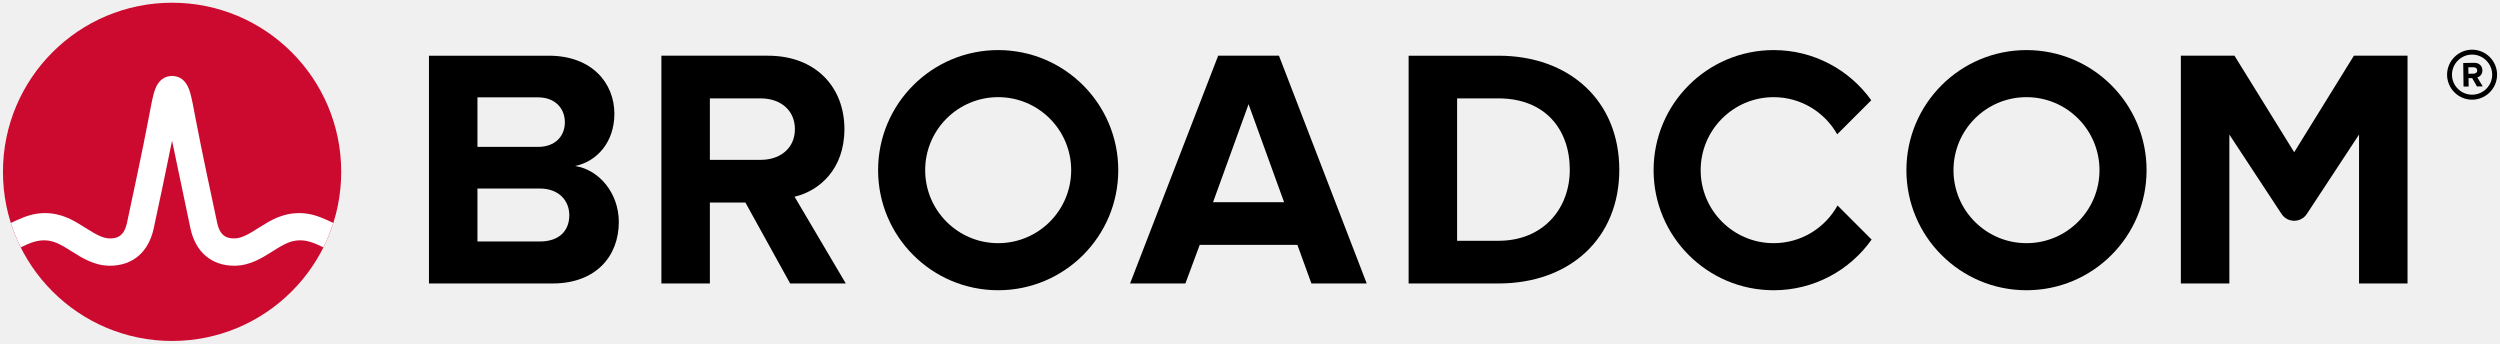
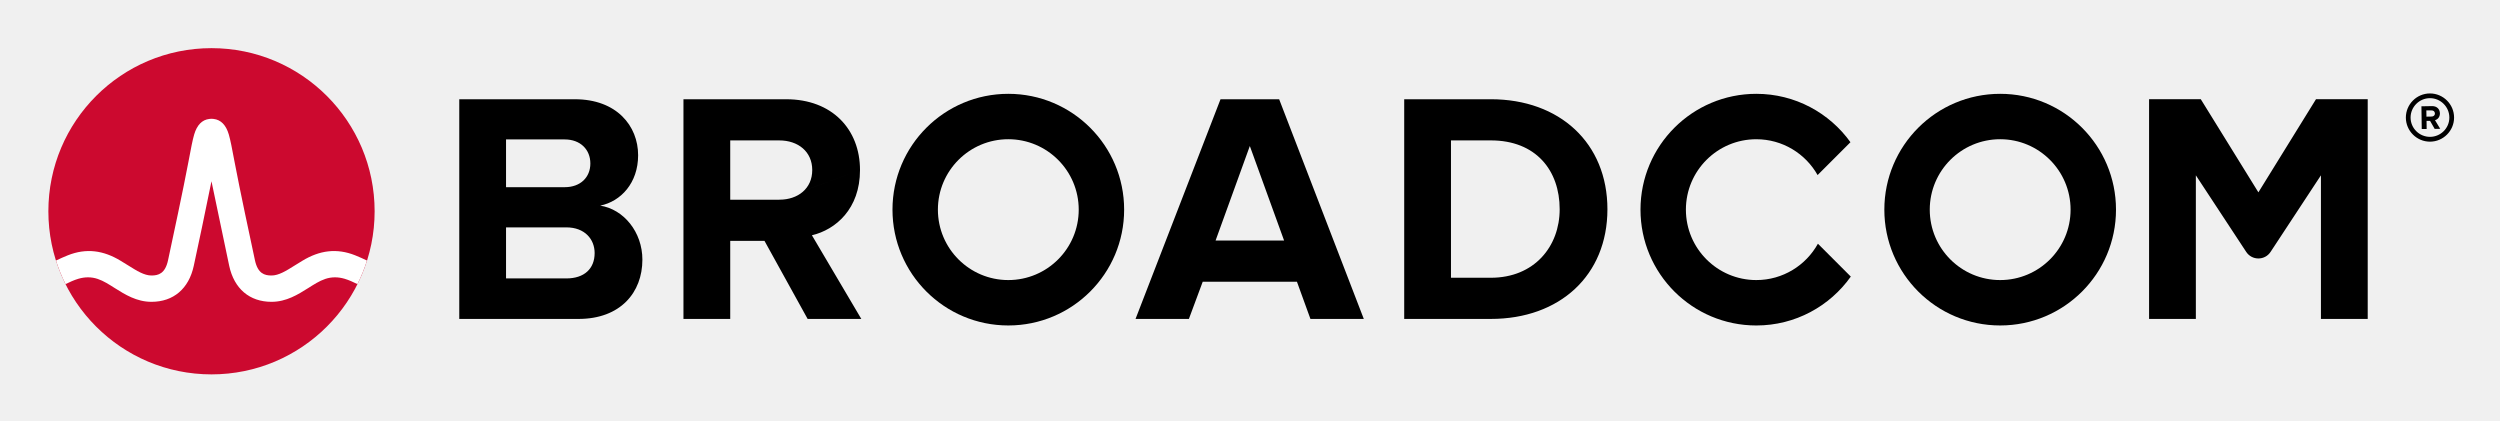
- <svg xmlns="http://www.w3.org/2000/svg" xmlns:xlink="http://www.w3.org/1999/xlink" version="1.1" width="240" height="33" id="svg2">
-   <path d="m 237.32,9.09 c -1.06,0 -1.93,-0.86 -1.93,-1.92 0,-1.06 0.87,-1.93 1.93,-1.93 1.06,0 1.93,0.87 1.93,1.93 0,1.06 -0.87,1.92 -1.93,1.92 m 0,-4.32 c -1.32,0 -2.4,1.08 -2.4,2.4 0,1.32 1.08,2.4 2.4,2.4 1.32,0 2.4,-1.08 2.4,-2.4 0,-1.32 -1.08,-2.4 -2.4,-2.4" id="path4" />
-   <path d="m 237.48,7.07 -0.51,0.01 -0.01,-0.62 h 0.51 c 0.19,-0.01 0.34,0.11 0.34,0.3 0.01,0.19 -0.14,0.31 -0.33,0.31 m 0.83,-0.32 c -0.01,-0.42 -0.3,-0.72 -0.77,-0.72 l -1.07,0.02 0.03,2.26 h 0.49 L 236.98,7.5 h 0.35 l 0.46,0.8 0.55,-0.01 -0.52,-0.86 c 0.24,-0.06 0.49,-0.28 0.49,-0.68" id="path6" />
-   <path d="m 51.834,23.18 h -5.999 V 9.347 h 5.835 c 1.574,0 2.557,1.016 2.557,2.393 0,1.377 -0.983,2.36 -2.557,2.36 H 45 v 4 h 6.834 c 1.836,0 2.819,1.18 2.819,2.556 0,1.574 -1.049,2.525 -2.819,2.525 m 3.376,-7.245 c 2.066,-0.426 3.771,-2.262 3.771,-5.015 0,-2.918 -2.131,-5.573 -6.295,-5.573 h -11.506 v 21.865 h 11.867 c 4.163,0 6.359,-2.623 6.359,-5.901 0,-2.754 -1.868,-5.015 -4.196,-5.376" id="path10" />
-   <path d="M 73.033,15.345 H 68 v 4.098 h 3.558 l 4.294,7.769 h 5.343 l -4.917,-8.327 c 2.361,-0.557 4.786,-2.622 4.786,-6.49 m 0,0 c 0,-4.065 -2.786,-7.048 -7.343,-7.048 h -10.228 v 21.865 h 4.655 V 9.445 h 4.885 c 1.869,0 3.278,1.114 3.278,2.95 0,1.836 -1.409,2.95 -3.278,2.95" id="path12" />
-   <path d="m 116.453,19.41 3.409,-9.408 3.41,9.408 z m 0.492,-14.063 -8.458,21.865 h 5.31 l 1.377,-3.704 h 9.376 l 1.344,3.704 h 5.311 l -8.425,-21.865 z" id="path14" />
-   <path d="m 143.849,23.115 h -3.967 v -13.67 h 3.967 c 4.491,0 6.851,2.983 6.851,6.852 0,3.704 -2.524,6.818 -6.851,6.818 m 0,-17.767 h -8.622 v 21.865 h 8.622 c 6.851,0 11.604,-4.327 11.604,-10.916 0,-6.589 -4.753,-10.949 -11.604,-10.949" id="path16" />
-   <path d="m 225.976,5.343 -5.734,9.27 -5.734,-9.27 h -5.146 v 21.869 h 4.656 v -14.293 l 5.012,7.622 c 0.574,0.871 1.851,0.871 2.424,0 l 5.013,-7.622 v 14.293 h 4.656 V 5.343 Z" id="path18" />
-   <path d="m 95.825,23.344 c -3.871,0 -7.008,-3.138 -7.008,-7.008 0,-3.871 3.137,-7.009 7.008,-7.009 3.87,0 7.008,3.138 7.008,7.009 0,3.87 -3.138,7.008 -7.008,7.008 m 0,-18.536 c -6.367,0 -11.528,5.161 -11.528,11.528 0,6.366 5.161,11.527 11.528,11.527 6.366,0 11.528,-5.161 11.528,-11.527 0,-6.367 -5.162,-11.528 -11.528,-11.528" id="path20" />
-   <path d="m 176.404,19.727 c -1.195,2.156 -3.492,3.617 -6.132,3.617 -3.87,0 -7.008,-3.138 -7.008,-7.008 0,-3.871 3.138,-7.008 7.008,-7.008 2.618,0 4.897,1.438 6.1,3.565 l 3.27,-3.269 c -2.092,-2.915 -5.508,-4.816 -9.37,-4.816 -6.367,0 -11.527,5.161 -11.527,11.528 0,6.366 5.16,11.528 11.527,11.528 3.883,0 7.316,-1.922 9.404,-4.865 z" id="path22" />
-   <use xlink:href="#path20" transform="translate(98.7182)" id="use8" />
-   <ellipse cx="16.52" cy="16.497" rx="16.236" ry="16.235" fill="#cc092f" id="ellipse24" />
-   <path d="m 30.825,20.883 c -1.857,-0.74 -3.557,-0.492 -5.261,0.541 0,0 -0.621,0.379 -0.807,0.496 -0.794,0.498 -1.543,0.97 -2.263,0.97 -0.687,0 -1.363,-0.184 -1.649,-1.513 -0.446,-2.073 -1.534,-7.167 -2.009,-9.69 -0.279,-1.483 -0.432,-2.282 -0.591,-2.825 -0.28,-0.954 -0.792,-1.473 -1.519,-1.556 0,0 -0.114,-0.016 -0.207,-0.016 -0.092,0 -0.218,0.018 -0.218,0.018 -0.72,0.086 -1.229,0.605 -1.507,1.554 -0.159,0.543 -0.312,1.342 -0.591,2.825 -0.475,2.523 -1.563,7.617 -2.009,9.69 -0.286,1.329 -0.962,1.513 -1.649,1.513 -0.72,0 -1.469,-0.472 -2.263,-0.97 -0.186,-0.117 -0.808,-0.496 -0.808,-0.496 -1.703,-1.033 -3.404,-1.281 -5.26,-0.541 -0.401,0.16 -0.796,0.339 -1.172,0.52 0.257,0.806 0.577,1.599 0.95,2.344 0.411,-0.202 0.842,-0.402 1.282,-0.532 0.634,-0.187 1.284,-0.197 1.914,0.014 0.612,0.205 1.157,0.568 1.7,0.909 1.023,0.643 2.182,1.372 3.657,1.372 2.186,0 3.72,-1.305 4.21,-3.581 0.38,-1.764 1.222,-5.702 1.763,-8.418 0,0 1.386,6.654 1.765,8.418 0.49,2.276 2.025,3.581 4.211,3.581 1.475,0 2.634,-0.729 3.657,-1.372 0.543,-0.341 1.088,-0.704 1.7,-0.909 0.629,-0.211 1.28,-0.201 1.914,-0.014 0.44,0.13 0.87,0.331 1.281,0.533 0.374,-0.745 0.693,-1.539 0.95,-2.345 -0.376,-0.181 -0.77,-0.36 -1.171,-0.52" fill="#ffffff" id="path26" />
+ <svg xmlns="http://www.w3.org/2000/svg" xmlns:xlink="http://www.w3.org/1999/xlink" role="img" viewBox="-4.53 -4.53 248.82 41.82">
+   <path d="M237.32 9.09c-1.06 0-1.93-.86-1.93-1.92s.87-1.93 1.93-1.93 1.93.87 1.93 1.93-.87 1.92-1.93 1.92m0-4.32c-1.32 0-2.4 1.08-2.4 2.4 0 1.32 1.08 2.4 2.4 2.4 1.32 0 2.4-1.08 2.4-2.4 0-1.32-1.08-2.4-2.4-2.4" />
+   <path d="M237.48 7.07l-.51.01-.01-.62h.51c.19-.01.34.11.34.3.01.19-.14.31-.33.31m.83-.32c-.01-.42-.3-.72-.77-.72l-1.07.02.03 2.26h.49l-.01-.81h.35l.46.8.55-.01-.52-.86c.24-.06.49-.28.49-.68M51.834 23.18h-5.999V9.347h5.835c1.574 0 2.557 1.016 2.557 2.393 0 1.377-.983 2.36-2.557 2.36H45v4h6.834c1.836 0 2.819 1.18 2.819 2.556 0 1.574-1.049 2.525-2.819 2.525m3.376-7.245c2.066-.426 3.771-2.262 3.771-5.015 0-2.918-2.131-5.573-6.295-5.573h-11.506v21.865h11.867c4.163 0 6.359-2.623 6.359-5.901 0-2.754-1.868-5.015-4.196-5.376m17.823-.59H68v4.098h3.558l4.294 7.769h5.343l-4.917-8.327c2.361-.557 4.786-2.622 4.786-6.49m0 0c0-4.065-2.786-7.048-7.343-7.048h-10.228v21.865h4.655V9.445h4.885c1.869 0 3.278 1.114 3.278 2.95s-1.409 2.95-3.278 2.95m43.421 4.065l3.409-9.408 3.41 9.408zm.492-14.063l-8.458 21.865h5.31l1.377-3.704h9.376l1.344 3.704h5.311l-8.425-21.865zm26.904 17.767h-3.967v-13.67h3.967c4.491 0 6.851 2.983 6.851 6.852 0 3.704-2.524 6.818-6.851 6.818m0-17.767h-8.622v21.865h8.622c6.851 0 11.604-4.327 11.604-10.916s-4.753-10.949-11.604-10.949m82.127-.004l-5.734 9.27-5.734-9.27h-5.146v21.869h4.656v-14.293l5.012 7.622c.574.871 1.851.871 2.424 0l5.013-7.622v14.293h4.656V5.343z" />
+   <path id="a" d="M95.825 23.344c-3.871 0-7.008-3.138-7.008-7.008 0-3.871 3.137-7.009 7.008-7.009 3.87 0 7.008 3.138 7.008 7.009 0 3.87-3.138 7.008-7.008 7.008m0-18.536c-6.367 0-11.528 5.161-11.528 11.528 0 6.366 5.161 11.527 11.528 11.527 6.366 0 11.528-5.161 11.528-11.527 0-6.367-5.162-11.528-11.528-11.528" />
+   <path d="M176.404 19.727c-1.195 2.156-3.492 3.617-6.132 3.617-3.87 0-7.008-3.138-7.008-7.008 0-3.871 3.138-7.008 7.008-7.008 2.618 0 4.897 1.438 6.1 3.565l3.27-3.269c-2.092-2.915-5.508-4.816-9.37-4.816-6.367 0-11.527 5.161-11.527 11.528 0 6.366 5.16 11.528 11.527 11.528 3.883 0 7.316-1.922 9.404-4.865z" />
+   <use transform="translate(98.718)" xlink:href="#a" />
+   <ellipse cx="16.52" cy="16.497" fill="#cc092f" rx="16.236" ry="16.235" />
+   <path fill="#fff" d="M30.825 20.883c-1.857-.74-3.557-.492-5.261.541 0 0-.621.379-.807.496-.794.498-1.543.97-2.263.97-.687 0-1.363-.184-1.649-1.513-.446-2.073-1.534-7.167-2.009-9.69-.279-1.483-.432-2.282-.591-2.825-.28-.954-.792-1.473-1.519-1.556 0 0-.114-.016-.207-.016-.092 0-.218.018-.218.018-.72.086-1.229.605-1.507 1.554-.159.543-.312 1.342-.591 2.825-.475 2.523-1.563 7.617-2.009 9.69-.286 1.329-.962 1.513-1.649 1.513-.72 0-1.469-.472-2.263-.97-.186-.117-.808-.496-.808-.496-1.703-1.033-3.404-1.281-5.26-.541-.401.16-.796.339-1.172.52.257.806.577 1.599.95 2.344.411-.202.842-.402 1.282-.532.634-.187 1.284-.197 1.914.014.612.205 1.157.568 1.7.909 1.023.643 2.182 1.372 3.657 1.372 2.186 0 3.72-1.305 4.21-3.581.38-1.764 1.222-5.702 1.763-8.418 0 0 1.386 6.654 1.765 8.418.49 2.276 2.025 3.581 4.211 3.581 1.475 0 2.634-.729 3.657-1.372.543-.341 1.088-.704 1.7-.909.629-.211 1.28-.201 1.914-.014.44.13.87.331 1.281.533.374-.745.693-1.539.95-2.345-.376-.181-.77-.36-1.171-.52" />
</svg>
